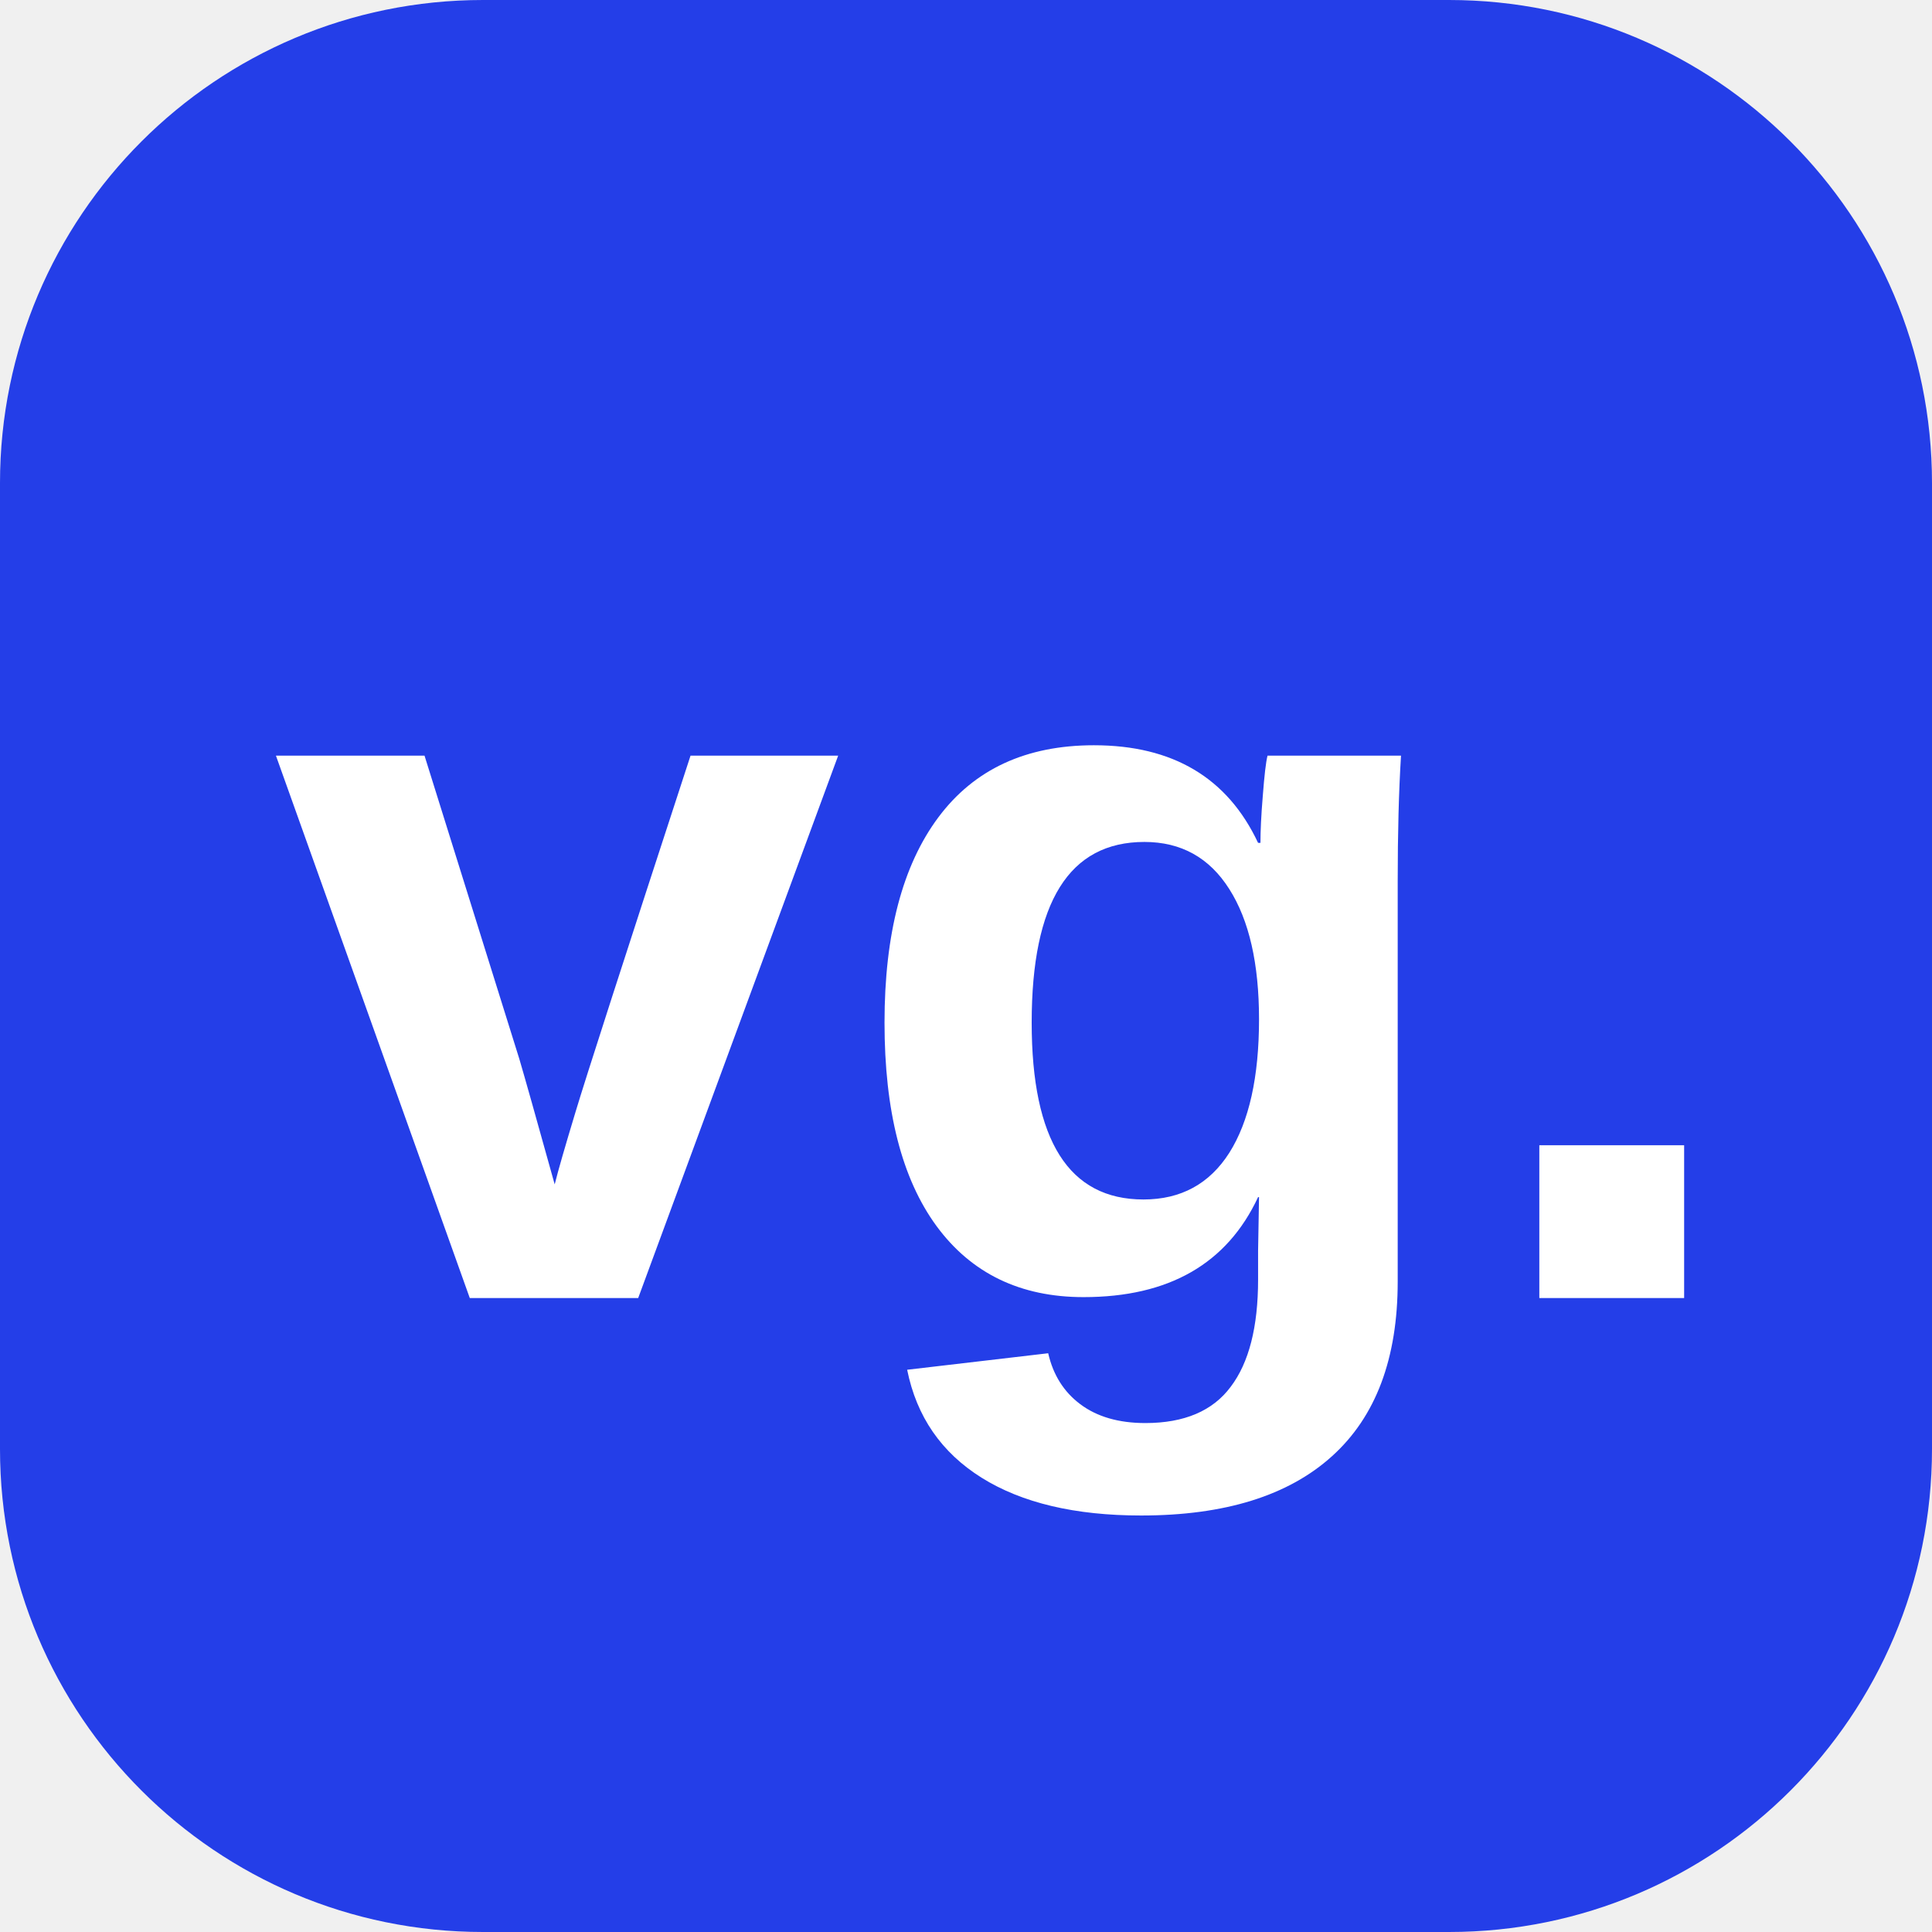
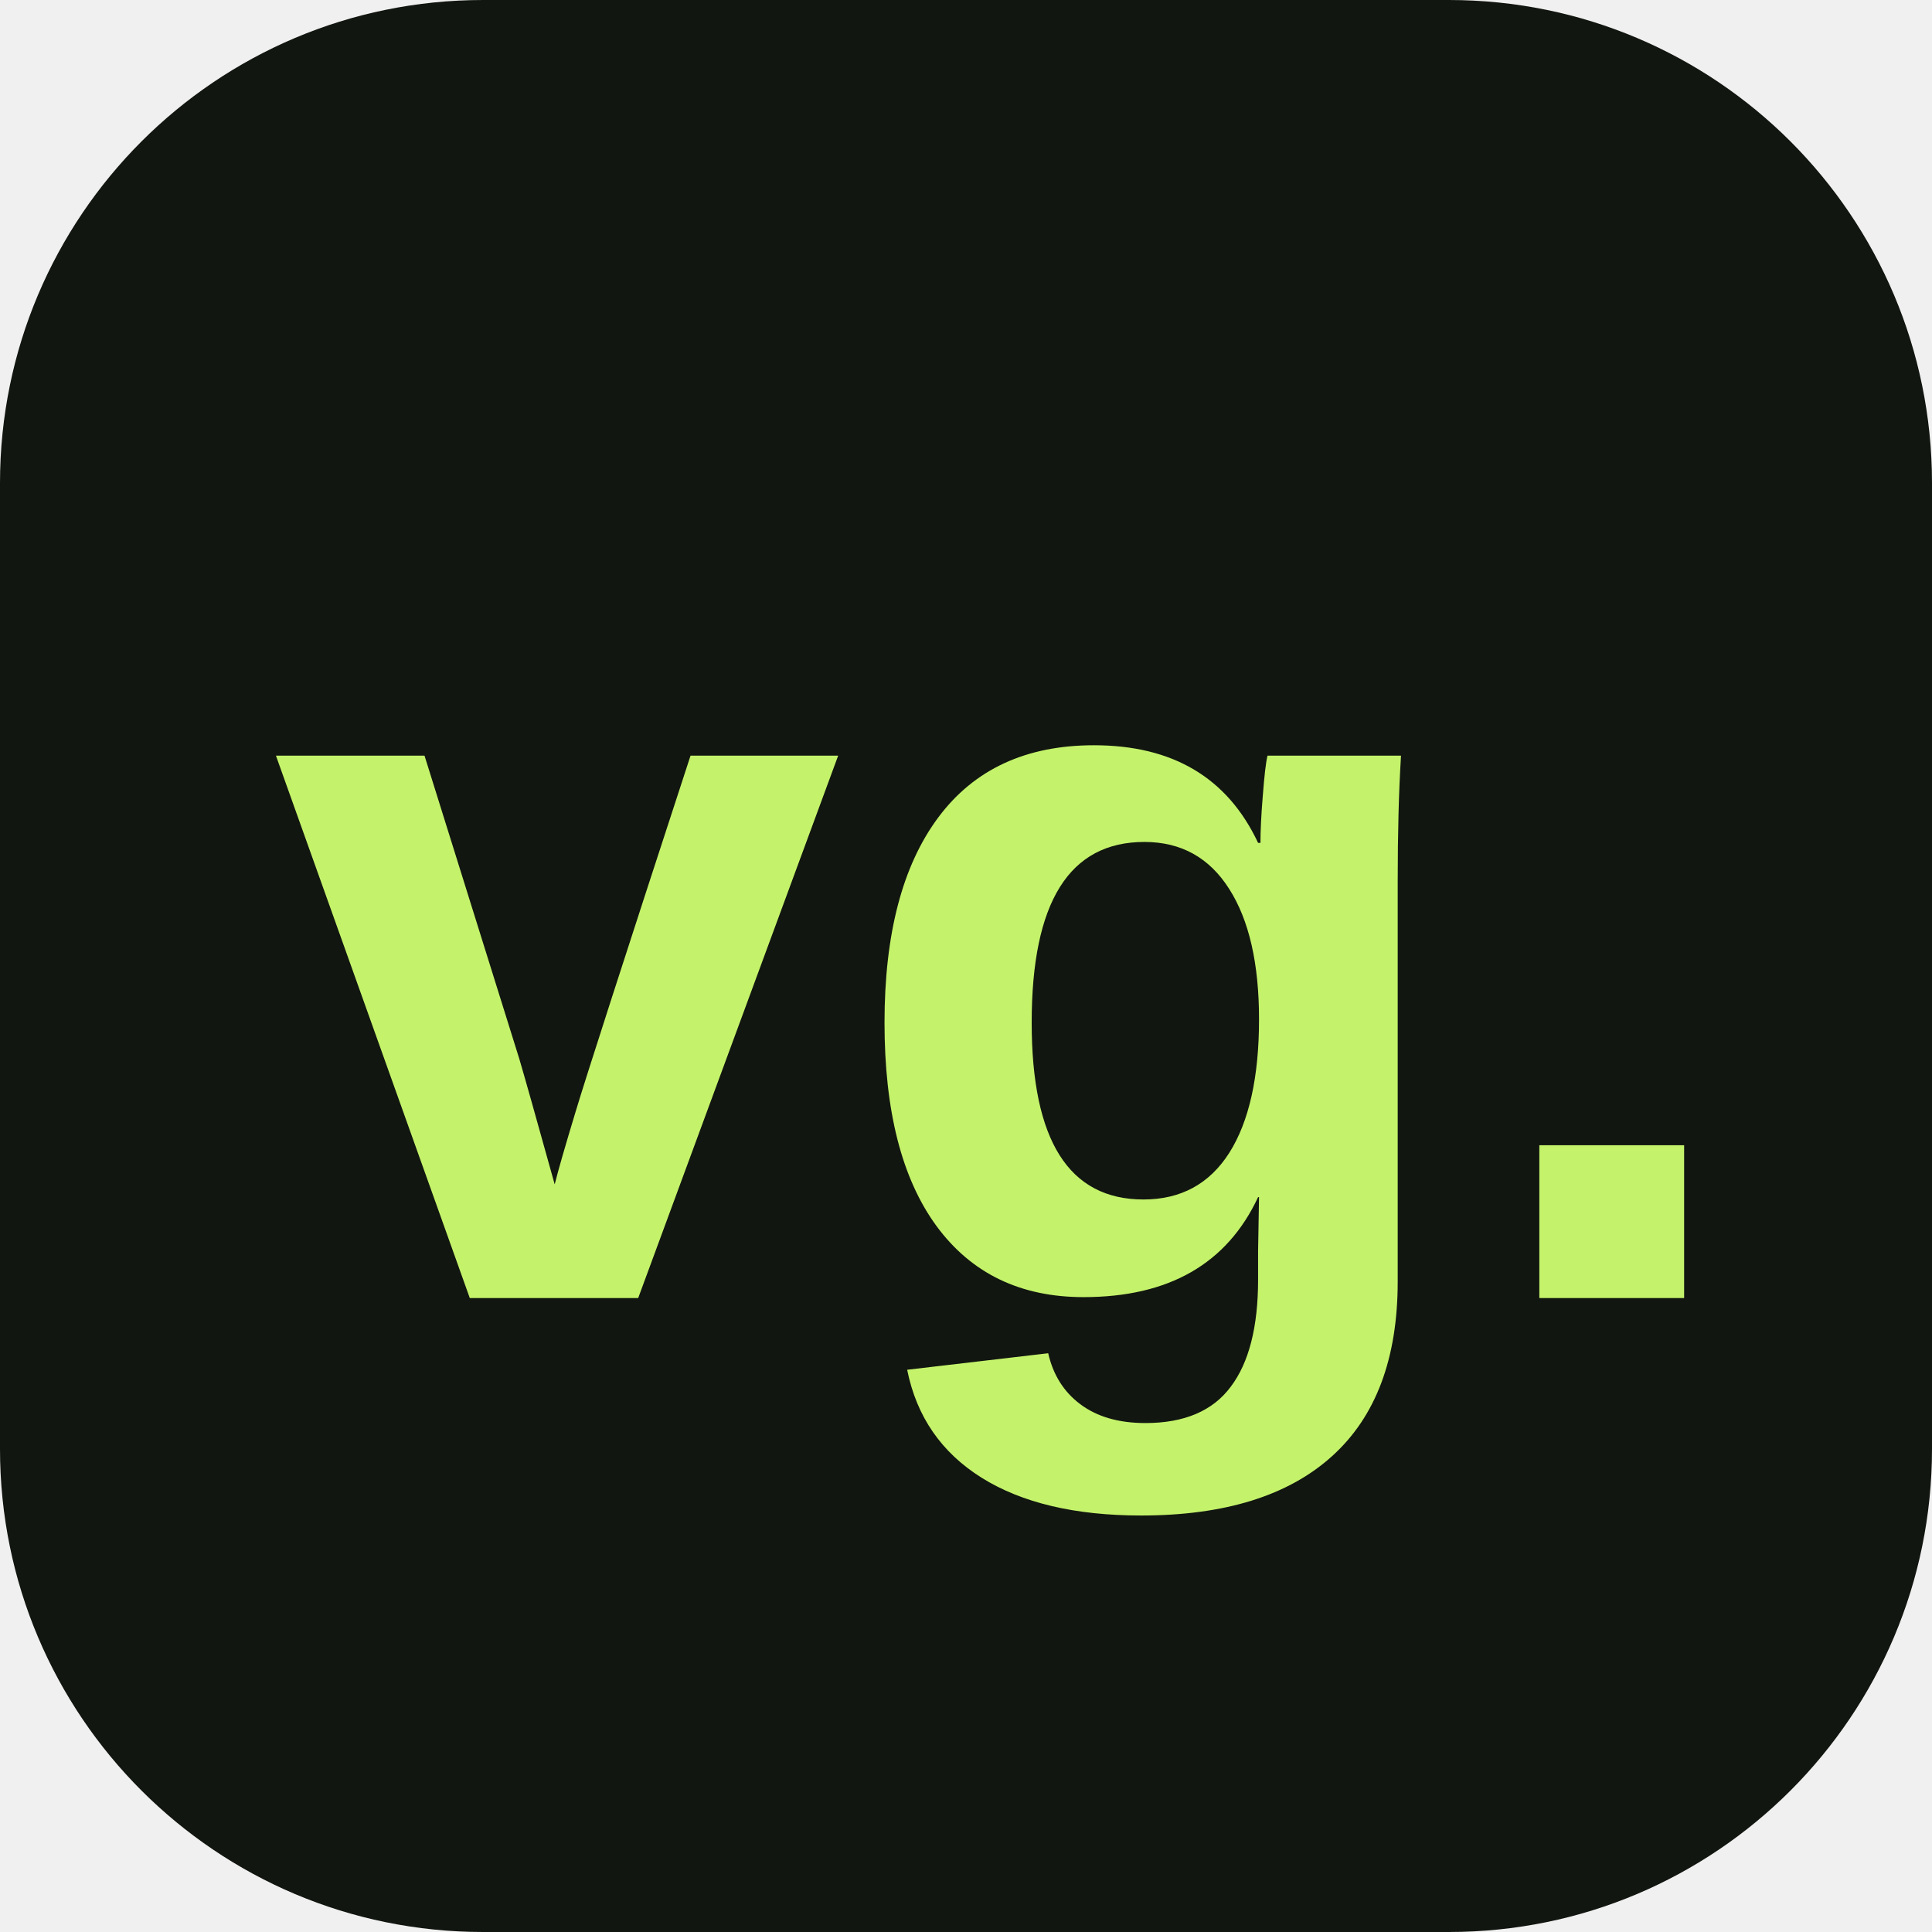
<svg xmlns="http://www.w3.org/2000/svg" viewBox="0 0 64 64">
-   <rect width="64" height="64" rx="16" fill="#243ee8" />
-   <text x="9" y="43" font-family="Arial,sans-serif" font-size="34" font-weight="700" fill="#fff">vg.</text>
+   <rect width="64" height="64" rx="16" fill="#121610" />
+   <text x="9" y="43" font-family="Arial,sans-serif" font-size="34" font-weight="700" fill="#c4f36b">vg.</text>
</svg>
